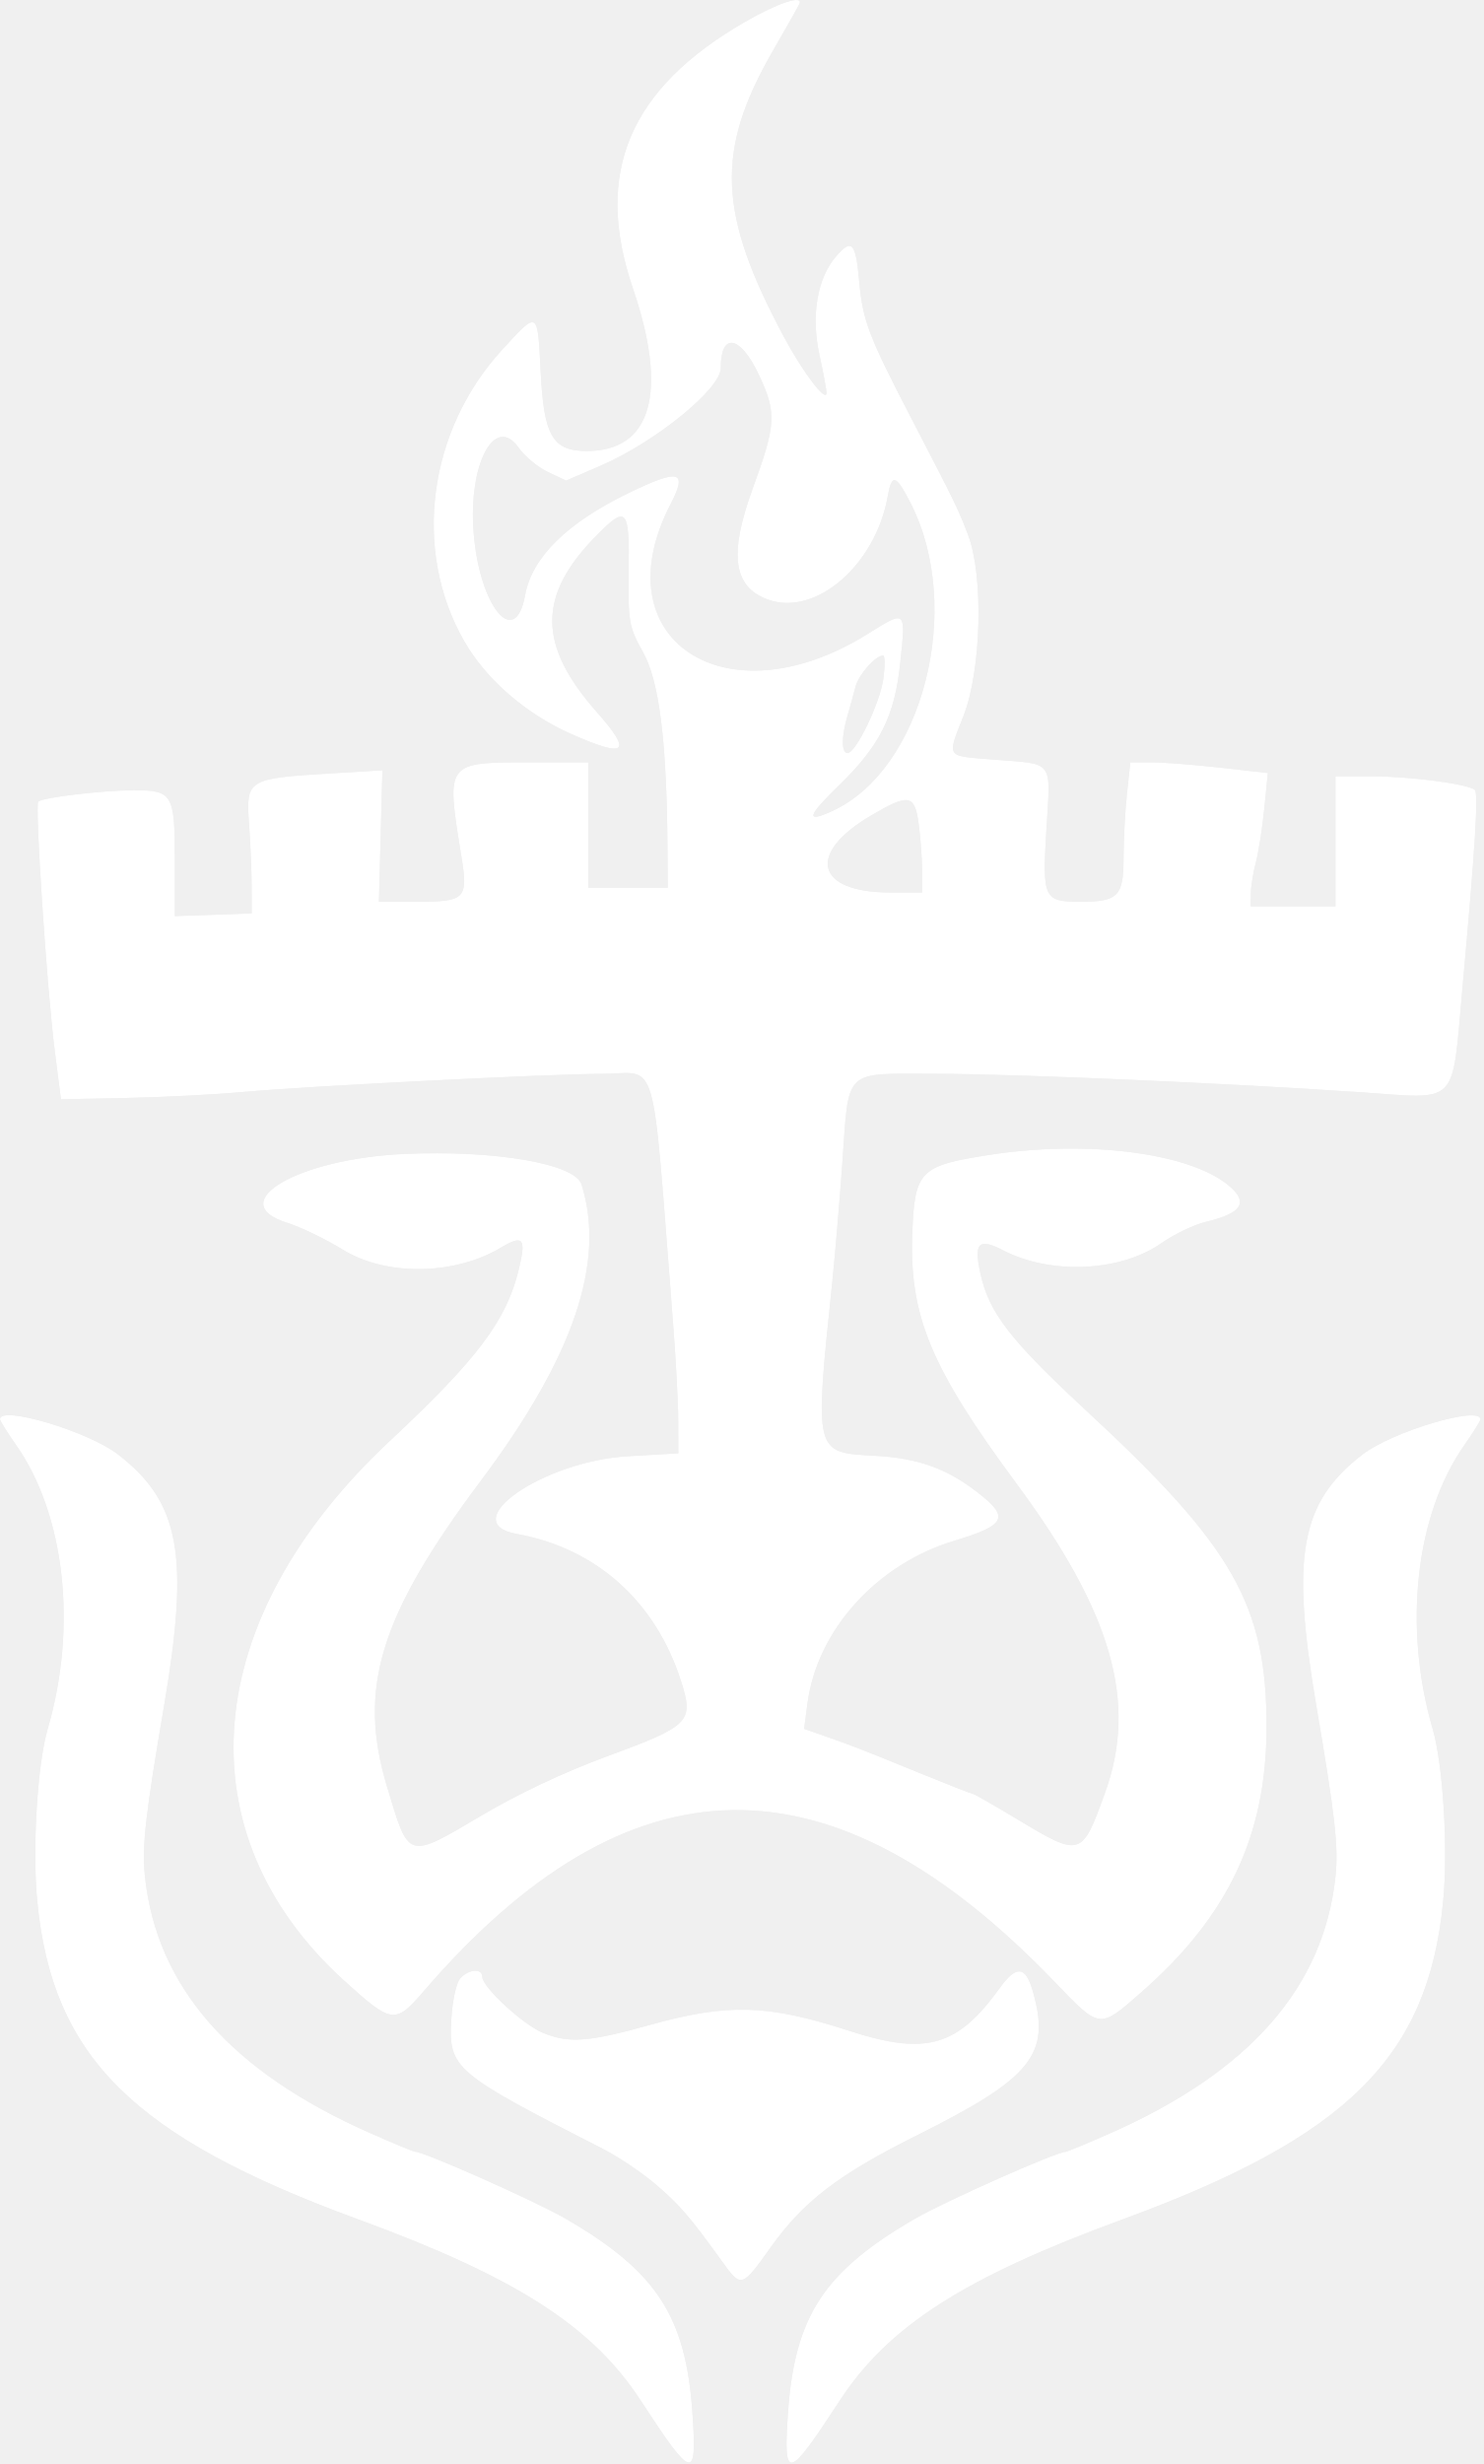
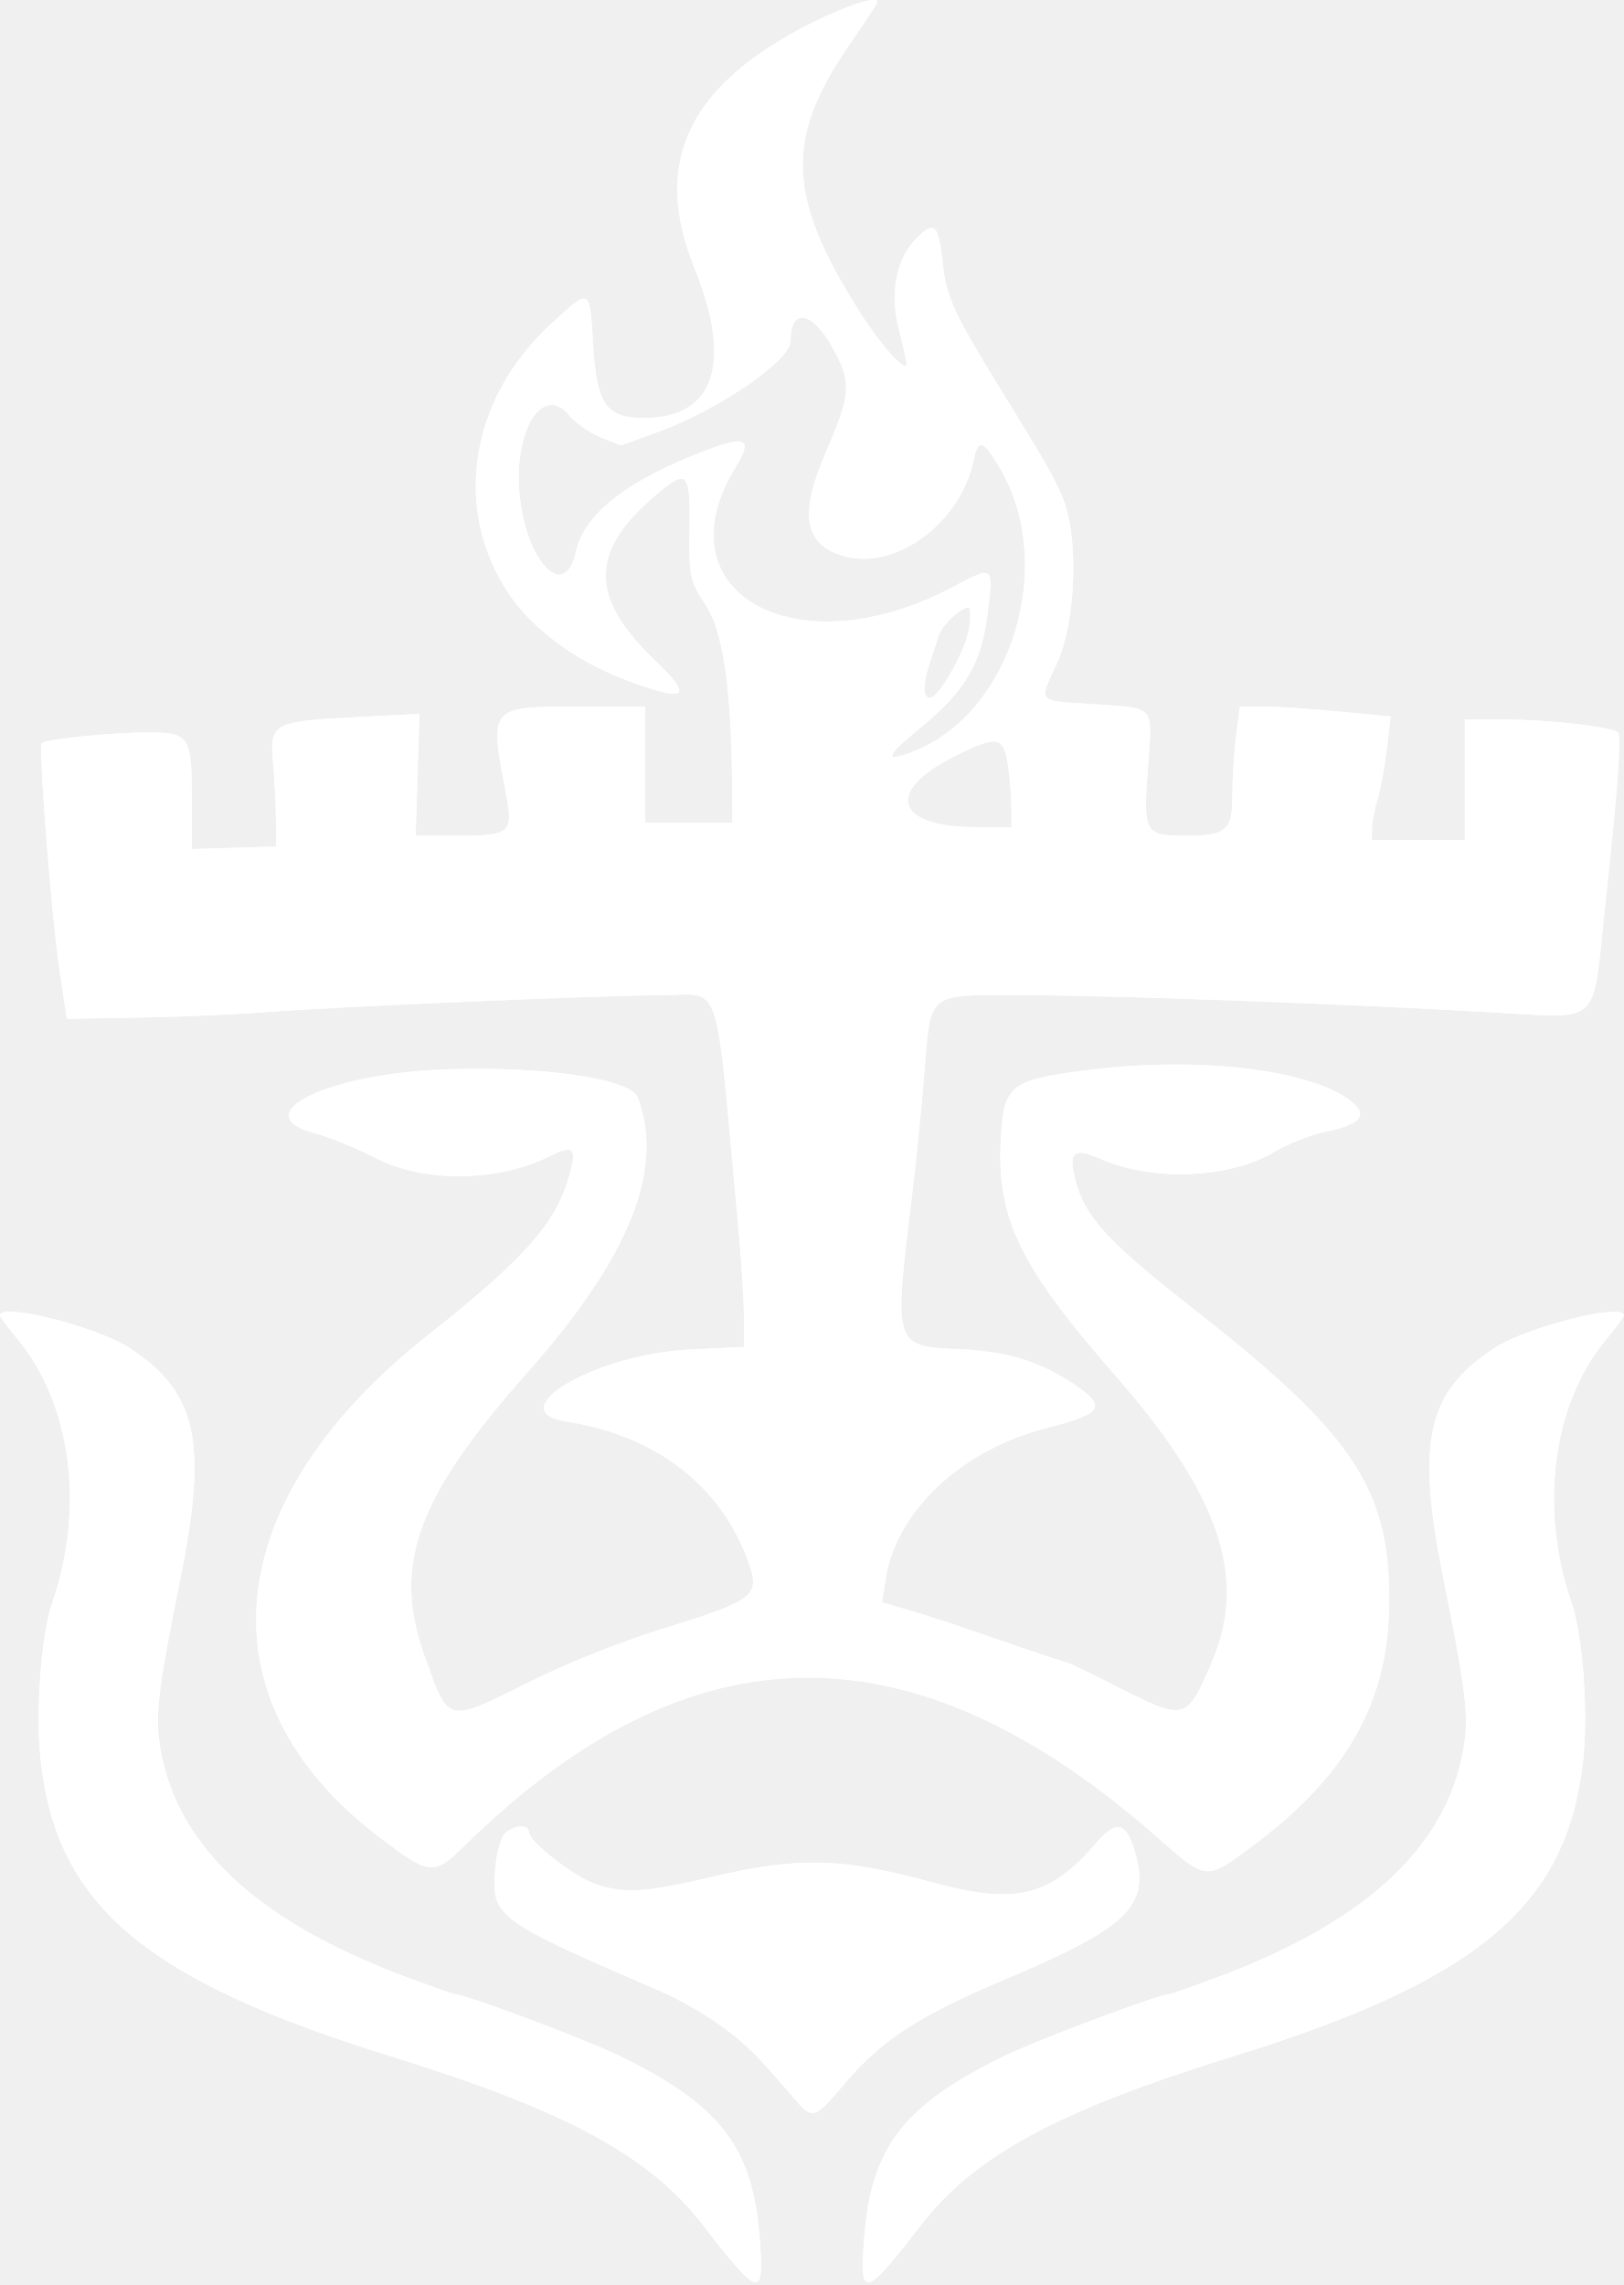
- <svg xmlns="http://www.w3.org/2000/svg" width="259" height="430" fill="none">
-   <mask id="a" style="mask-type:alpha" maskUnits="userSpaceOnUse" x="0" y="0" width="259" height="430">
-     <path fill-rule="evenodd" clip-rule="evenodd" d="M130.074 3.796c-20.284 11.696-26.472 26.385-19.599 46.535 6.182 18.118 3.268 28.382-8.05 28.382-5.964 0-7.495-2.625-8.053-13.808-.538-10.824-.395-10.739-6.632-3.971-13.027 14.14-15.795 35.043-6.737 50.915 3.823 6.696 10.782 12.738 18.725 16.253 9.607 4.249 10.733 3.274 4.438-3.844-10.325-11.679-10.358-20.328-.108-30.746 5.328-5.415 5.823-4.884 5.682 6.082-.116 8.959.037 9.812 2.53 14.27 2.796 4.993 4.123 15.629 4.239 33.98l.046 7.095h-13.876v-21.894h-9.653c-15.394 0-15.186-.274-12.474 16.514 1.182 7.302.671 7.813-7.819 7.815H66.14l.609-22.949-9.552.578c-13.857.835-14.29 1.107-13.736 8.604.245 3.333.453 8.251.462 10.927l.016 4.865-13.413.477v-9.415c0-11.939-.351-12.553-7.201-12.547-5.407.006-15.804 1.241-16.646 1.979-.622.547 1.503 32.653 2.874 43.429l1.085 8.514 11.563-.235c6.36-.128 15.517-.6 20.35-1.046 10.71-.991 53.498-3.153 62.441-3.153 10.12-.002 8.677-4.983 12.449 42.953.508 6.467.934 14.349.945 17.516l.019 5.755-8.774.507c-14.882.856-30.279 11.596-19.435 13.555 13.885 2.505 24.243 11.788 28.681 25.702 2.261 7.089 1.591 7.77-12.9 13.106-7.55 2.78-15.335 6.445-21.886 10.309-13.117 7.736-12.655 7.876-16.542-5.03-5.162-17.13-1.277-29.783 16.377-53.354 16.223-21.66 21.829-38.15 17.583-51.723-1.133-3.62-15.191-6.033-30.982-5.315-18.572.845-31.604 8.496-20.436 11.999 2.366.742 6.755 2.857 9.754 4.702 7.535 4.632 19.426 4.494 27.52-.321 3.983-2.368 4.52-1.723 3.178 3.808-2.16 8.893-7.197 15.583-22.52 29.912-33.22 31.071-36.352 68.446-7.89 94.223 8.267 7.489 8.847 7.566 13.782 1.835 35.896-41.679 71.256-42.194 110.244-1.606 7.898 8.221 7.694 8.197 15.06 1.74 15.182-13.31 21.833-27.379 21.854-46.229.025-21.274-5.754-31.462-31.225-55.051-13.561-12.557-17.236-17.311-18.732-24.22-1.154-5.334-.289-6.188 4.008-3.964 8.288 4.286 20.448 3.739 27.561-1.242 2.234-1.565 5.726-3.242 7.761-3.729 6.427-1.536 7.586-3.428 3.932-6.424-6.855-5.622-24.514-7.888-41.396-5.314-12.409 1.892-13.311 2.782-13.734 13.533-.572 14.57 3.173 23.591 18.255 43.98 16.612 22.456 21.08 38.074 15.393 53.808-4.093 11.331-4.195 11.361-15.513 4.554-3.938-2.37-7.331-4.308-7.537-4.308-.208 0-4.477-1.673-9.488-3.718-10.423-4.252-11.492-4.667-16.41-6.388l-3.597-1.257.611-4.548c1.704-12.707 12.097-24.193 25.575-28.264 9.137-2.759 9.761-4.093 3.998-8.529-5.404-4.16-10.351-5.906-17.904-6.317-10.538-.574-10.476-.314-7.375-30.181.486-4.683 1.282-14.067 1.77-20.854 1.202-16.805-.028-15.641 16.507-15.619 13.647.017 50.986 1.642 74.003 3.22 17.287 1.186 15.839 2.674 17.738-18.24 2.25-24.771 2.821-33.967 2.143-34.537-1.221-1.03-11.371-2.36-18.001-2.36h-6.306v22.706h-14.801l.023-2.23c.012-1.227.407-3.69.879-5.474.474-1.784 1.135-6.019 1.473-9.41l.615-6.165-8.265-.931c-4.544-.511-9.944-.928-11.998-.928h-3.735l-.589 5.473c-.326 3.011-.595 8.128-.597 11.373-.007 6.506-.987 7.481-7.527 7.481-6.402 0-6.67-.563-5.944-12.545.75-12.399 1.485-11.418-9.192-12.265-8.499-.675-8.178-.213-5.275-7.627 3.131-7.993 3.538-24.435.786-31.626-1.751-4.57-2.188-5.47-9.993-20.5-7.361-14.18-8.383-16.873-8.996-23.695-.615-6.874-1.295-7.584-4.107-4.283-3.224 3.785-4.315 10.288-2.854 17.005.71 3.262 1.277 6.294 1.261 6.74-.063 1.742-4.103-3.56-7.412-9.73-11.549-21.533-12-32.52-2.045-49.813 2.422-4.205 4.54-7.945 4.709-8.312.791-1.71-3.673-.258-9.452 3.075Zm2.371 61.577c3.14 6.664 3.036 8.667-1.041 19.827-4.216 11.546-3.446 17.22 2.639 19.43 8.307 3.017 18.764-5.993 20.906-18.01.721-4.057 1.436-3.84 4.017 1.218 9.345 18.308 2.109 46.538-13.772 53.737-4.623 2.097-4.274.832 1.24-4.51 7.129-6.907 9.724-12.073 10.691-21.283.992-9.463 1.096-9.37-5.708-5.129-24.751 15.432-46.647.935-34.34-22.736 2.995-5.766 1.485-6.163-7.284-1.914-10.825 5.243-16.945 11.27-18.133 17.859-1.732 9.607-7.99 1.986-8.996-10.958-.932-11.949 3.71-20.668 7.863-14.777 1.063 1.508 3.364 3.418 5.113 4.243l3.177 1.5 5.969-2.574c9.577-4.134 21.019-13.419 21.019-17.056 0-6.335 3.393-5.755 6.64 1.133Zm21.752 53.034c-.571 4.227-4.796 13.016-6.258 13.016-1.084 0-1.091-2.814-.018-6.488a187.785 187.785 0 0 0 1.406-5.088c.539-2.107 3.499-5.454 4.821-5.454.324 0 .347 1.807.049 4.014Zm6.161 25.382c.321 2.342.587 5.991.592 8.109l.007 3.852h-5.611c-12.922 0-14.641-6.734-3.411-13.364 6.711-3.963 7.71-3.795 8.423 1.403ZM0 247.664c0 .28 1.265 2.309 2.812 4.513 8.534 12.155 10.714 31.731 5.518 49.539-1.822 6.254-2.713 21.027-1.815 30.166 2.657 27.095 16.734 41.037 55.937 55.4 27.61 10.116 40.898 18.631 49.39 31.648 9.084 13.922 9.84 14.106 9.026 2.194-1.156-16.922-6.277-24.756-22.194-33.968-5.27-3.051-24.62-11.647-26.216-11.647-.263 0-3.827-1.48-7.918-3.29-24.287-10.734-37.214-25.491-39.245-44.797-.541-5.137.065-10.538 3.33-29.674 4.494-26.32 2.79-35.607-8.061-43.96C15.363 249.787 0 245.211 0 247.664Zm80.372 97.547c-.717.757-1.404 3.862-1.596 7.205-.492 8.556.356 9.281 26.491 22.607 2.697 1.374 6.866 4.186 9.269 6.248 4.156 3.566 5.886 5.581 11.588 13.498 3.247 4.508 3.393 4.464 8.39-2.569 5.703-8.02 11.834-12.719 25.483-19.529 20.17-10.063 23.45-14.136 20.277-25.185-1.274-4.432-2.865-4.578-5.784-.527-7.359 10.22-12.877 11.789-26.227 7.456-14.343-4.652-21.207-4.845-35.048-.979-10.557 2.948-13.965 3.185-18.514 1.292-3.462-1.44-10.522-7.976-10.522-9.742 0-1.52-2.283-1.384-3.807.225Z" fill="#fff" />
-     <path fill-rule="evenodd" clip-rule="evenodd" d="M258.406 247.69c0 .279-1.265 2.309-2.812 4.512-8.533 12.156-10.714 31.732-5.518 49.539 1.823 6.255 2.713 21.028 1.816 30.167-2.658 27.094-16.734 41.036-55.937 55.4-27.61 10.116-40.899 18.631-49.391 31.648-9.083 13.921-9.84 14.106-9.026 2.193 1.157-16.922 6.277-24.755 22.194-33.967 5.271-3.051 24.62-11.647 26.216-11.647.264 0 3.827-1.48 7.918-3.29 24.287-10.735 37.215-25.491 39.245-44.797.541-5.138-.065-10.538-3.33-29.674-4.493-26.32-2.789-35.607 8.062-43.96 5.201-4.002 20.563-8.577 20.563-6.124Z" fill="#fff" />
-   </mask>
-   <g mask="url(#a)" fill-rule="evenodd" clip-rule="evenodd" fill="#fff">
-     <path d="M130.074 3.796c-20.284 11.696-26.472 26.385-19.599 46.535 6.182 18.118 3.268 28.382-8.05 28.382-5.964 0-7.495-2.625-8.053-13.808-.538-10.824-.395-10.739-6.632-3.971-13.027 14.14-15.795 35.043-6.737 50.915 3.823 6.696 10.782 12.738 18.725 16.253 9.607 4.249 10.733 3.274 4.438-3.844-10.325-11.679-10.358-20.328-.108-30.746 5.328-5.415 5.823-4.884 5.682 6.082-.116 8.959.037 9.812 2.53 14.27 2.796 4.993 4.123 15.629 4.239 33.98l.046 7.095h-13.876v-21.894h-9.653c-15.394 0-15.186-.274-12.474 16.514 1.182 7.302.671 7.813-7.819 7.815H66.14l.609-22.949-9.552.578c-13.857.835-14.29 1.107-13.736 8.604.245 3.333.453 8.251.462 10.927l.016 4.865-13.413.477v-9.415c0-11.939-.351-12.553-7.201-12.547-5.407.006-15.804 1.241-16.646 1.979-.622.547 1.503 32.653 2.874 43.429l1.085 8.514 11.563-.235c6.36-.128 15.517-.6 20.35-1.046 10.71-.991 53.498-3.153 62.441-3.153 10.12-.002 8.677-4.983 12.449 42.953.508 6.467.934 14.349.945 17.516l.019 5.755-8.774.507c-14.882.856-30.279 11.596-19.435 13.555 13.885 2.505 24.243 11.788 28.681 25.702 2.261 7.089 1.591 7.77-12.9 13.106-7.55 2.78-15.335 6.445-21.886 10.309-13.117 7.736-12.655 7.876-16.542-5.03-5.162-17.13-1.277-29.783 16.377-53.354 16.223-21.66 21.829-38.15 17.583-51.723-1.133-3.62-15.191-6.033-30.982-5.315-18.572.845-31.604 8.496-20.436 11.999 2.366.742 6.755 2.857 9.754 4.702 7.535 4.632 19.426 4.494 27.52-.321 3.983-2.368 4.52-1.723 3.178 3.808-2.16 8.893-7.197 15.583-22.52 29.912-33.22 31.071-36.352 68.446-7.89 94.223 8.267 7.489 8.847 7.566 13.782 1.835 35.896-41.679 71.256-42.194 110.244-1.606 7.898 8.221 7.694 8.197 15.06 1.74 15.182-13.31 21.833-27.379 21.854-46.229.025-21.274-5.754-31.462-31.225-55.051-13.561-12.557-17.236-17.311-18.732-24.22-1.154-5.334-.289-6.188 4.008-3.964 8.288 4.286 20.448 3.739 27.561-1.242 2.234-1.565 5.726-3.242 7.761-3.729 6.427-1.536 7.586-3.428 3.932-6.424-6.855-5.622-24.514-7.888-41.396-5.314-12.409 1.892-13.311 2.782-13.734 13.533-.572 14.57 3.173 23.591 18.255 43.98 16.612 22.456 21.08 38.074 15.393 53.808-4.093 11.331-4.195 11.361-15.513 4.554-3.938-2.37-7.331-4.308-7.537-4.308-.208 0-4.477-1.673-9.488-3.718-10.423-4.252-11.492-4.667-16.41-6.388l-3.597-1.257.611-4.548c1.704-12.707 12.097-24.193 25.575-28.264 9.137-2.759 9.761-4.093 3.998-8.529-5.404-4.16-10.351-5.906-17.904-6.317-10.538-.574-10.476-.314-7.375-30.181.486-4.683 1.282-14.067 1.77-20.854 1.202-16.805-.028-15.641 16.507-15.619 13.647.017 50.986 1.642 74.003 3.22 17.287 1.186 15.839 2.674 17.738-18.24 2.25-24.771 2.821-33.967 2.143-34.537-1.221-1.03-11.371-2.36-18.001-2.36h-6.306v22.706h-14.801l.023-2.23c.012-1.227.407-3.69.879-5.474.474-1.784 1.135-6.019 1.473-9.41l.615-6.165-8.265-.931c-4.544-.511-9.944-.928-11.998-.928h-3.735l-.589 5.473c-.326 3.011-.595 8.128-.597 11.373-.007 6.506-.987 7.481-7.527 7.481-6.402 0-6.67-.563-5.944-12.545.75-12.399 1.485-11.418-9.192-12.265-8.499-.675-8.178-.213-5.275-7.627 3.131-7.993 3.538-24.435.786-31.626-1.751-4.57-2.188-5.47-9.993-20.5-7.361-14.18-8.383-16.873-8.996-23.695-.615-6.874-1.295-7.584-4.107-4.283-3.224 3.785-4.315 10.288-2.854 17.005.71 3.262 1.277 6.294 1.261 6.74-.063 1.742-4.103-3.56-7.412-9.73-11.549-21.533-12-32.52-2.045-49.813 2.422-4.205 4.54-7.945 4.709-8.312.791-1.71-3.673-.258-9.452 3.075Zm2.371 61.577c3.14 6.664 3.036 8.667-1.041 19.827-4.216 11.546-3.446 17.22 2.639 19.43 8.307 3.017 18.764-5.993 20.906-18.01.721-4.057 1.436-3.84 4.017 1.218 9.345 18.308 2.109 46.538-13.772 53.737-4.623 2.097-4.274.832 1.24-4.51 7.129-6.907 9.724-12.073 10.691-21.283.992-9.463 1.096-9.37-5.708-5.129-24.751 15.432-46.647.935-34.34-22.736 2.995-5.766 1.485-6.163-7.284-1.914-10.825 5.243-16.945 11.27-18.133 17.859-1.732 9.607-7.99 1.986-8.996-10.958-.932-11.949 3.71-20.668 7.863-14.777 1.063 1.508 3.364 3.418 5.113 4.243l3.177 1.5 5.969-2.574c9.577-4.134 21.019-13.419 21.019-17.056 0-6.335 3.393-5.755 6.64 1.133Zm21.752 53.034c-.571 4.227-4.796 13.016-6.258 13.016-1.084 0-1.091-2.814-.018-6.488a187.785 187.785 0 0 0 1.406-5.088c.539-2.107 3.499-5.454 4.821-5.454.324 0 .347 1.807.049 4.014Zm6.161 25.382c.321 2.342.587 5.991.592 8.109l.007 3.852h-5.611c-12.922 0-14.641-6.734-3.411-13.364 6.711-3.963 7.71-3.795 8.423 1.403ZM0 247.664c0 .28 1.265 2.309 2.812 4.513 8.534 12.155 10.714 31.731 5.518 49.539-1.822 6.254-2.713 21.027-1.815 30.166 2.657 27.095 16.734 41.037 55.937 55.4 27.61 10.116 40.898 18.631 49.39 31.648 9.084 13.922 9.84 14.106 9.026 2.194-1.156-16.922-6.277-24.756-22.194-33.968-5.27-3.051-24.62-11.647-26.216-11.647-.263 0-3.827-1.48-7.918-3.29-24.287-10.734-37.214-25.491-39.245-44.797-.541-5.137.065-10.538 3.33-29.674 4.494-26.32 2.79-35.607-8.061-43.96C15.363 249.787 0 245.211 0 247.664Zm80.372 97.547c-.717.757-1.404 3.862-1.596 7.205-.492 8.556.356 9.281 26.491 22.607 2.697 1.374 6.866 4.186 9.269 6.248 4.156 3.566 5.886 5.581 11.588 13.498 3.247 4.508 3.393 4.464 8.39-2.569 5.703-8.02 11.834-12.719 25.483-19.529 20.17-10.063 23.45-14.136 20.277-25.185-1.274-4.432-2.865-4.578-5.784-.527-7.359 10.22-12.877 11.789-26.227 7.456-14.343-4.652-21.207-4.845-35.048-.979-10.557 2.948-13.965 3.185-18.514 1.292-3.462-1.44-10.522-7.976-10.522-9.742 0-1.52-2.283-1.384-3.807.225Z" />
-     <path d="M258.406 247.69c0 .279-1.265 2.309-2.812 4.512-8.533 12.156-10.714 31.732-5.518 49.539 1.823 6.255 2.713 21.028 1.816 30.167-2.658 27.094-16.734 41.036-55.937 55.4-27.61 10.116-40.899 18.631-49.391 31.648-9.083 13.921-9.84 14.106-9.026 2.193 1.157-16.922 6.277-24.755 22.194-33.967 5.271-3.051 24.62-11.647 26.216-11.647.264 0 3.827-1.48 7.918-3.29 24.287-10.735 37.215-25.491 39.245-44.797.541-5.138-.065-10.538-3.33-29.674-4.493-26.32-2.789-35.607 8.062-43.96 5.201-4.002 20.563-8.577 20.563-6.124Z" />
-   </g>
+ <svg xmlns="http://www.w3.org/2000/svg" width="285" height="401" viewBox="0 0 285 401" fill="none">
+   <path fill-rule="evenodd" clip-rule="evenodd" d="M143.461 3.538C121.089 14.439 114.264 28.129 121.845 46.909C128.663 63.795 125.449 73.361 112.966 73.361C106.388 73.361 104.7 70.915 104.084 60.492C103.491 50.404 103.649 50.483 96.77 56.791C82.402 69.97 79.349 89.452 89.34 104.244C93.556 110.485 101.231 116.116 109.992 119.392C120.587 123.352 121.829 122.444 114.886 115.81C103.499 104.925 103.462 96.864 114.767 87.154C120.644 82.107 121.189 82.602 121.034 92.823C120.906 101.173 121.075 101.968 123.824 106.122C126.908 110.776 128.372 120.689 128.5 137.792L128.55 144.405H113.246V123.999H102.6C85.621 123.999 85.851 123.744 88.842 139.39C90.146 146.196 89.582 146.672 80.218 146.674H72.947L73.618 125.285L63.084 125.824C47.8 126.602 47.323 126.856 47.934 133.843C48.204 136.95 48.433 141.533 48.443 144.027L48.461 148.561L33.668 149.006V140.231C33.668 129.104 33.281 128.532 25.726 128.537C19.762 128.543 8.295 129.694 7.366 130.382C6.68 130.891 9.024 160.815 10.536 170.858L11.733 178.793L24.486 178.574C31.5 178.455 41.6 178.015 46.93 177.599C58.742 176.675 105.934 174.66 115.797 174.66C126.959 174.659 125.367 170.016 129.528 214.693C130.088 220.72 130.558 228.066 130.57 231.018L130.591 236.382L120.914 236.854C104.5 237.652 87.519 247.662 99.479 249.488C114.793 251.822 126.217 260.474 131.111 273.442C133.605 280.049 132.866 280.684 116.884 285.657C108.557 288.248 99.971 291.664 92.745 295.265C78.278 302.475 78.788 302.606 74.501 290.577C68.808 274.612 73.092 262.819 92.563 240.851C110.456 220.663 116.639 205.295 111.956 192.644C110.706 189.271 95.201 187.022 77.785 187.691C57.302 188.478 42.929 195.609 55.246 198.874C57.856 199.566 62.696 201.537 66.004 203.256C74.314 207.573 87.429 207.445 96.356 202.957C100.749 200.75 101.341 201.351 99.861 206.506C97.479 214.795 91.924 221.03 75.024 234.384C38.385 263.343 34.93 298.177 66.322 322.201C75.439 329.181 76.079 329.253 81.522 323.911C121.112 285.066 160.111 284.586 203.112 322.415C211.823 330.077 211.598 330.054 219.722 324.036C236.466 311.631 243.802 298.519 243.825 280.95C243.852 261.123 237.479 251.628 209.386 229.642C194.43 217.939 190.376 213.508 188.726 207.069C187.454 202.098 188.408 201.302 193.147 203.375C202.288 207.369 215.699 206.859 223.544 202.217C226.008 200.759 229.86 199.196 232.104 198.742C239.193 197.31 240.471 195.547 236.441 192.754C228.88 187.515 209.404 185.403 190.785 187.802C177.098 189.565 176.104 190.395 175.637 200.415C175.006 213.994 179.137 222.402 195.771 241.404C214.092 262.334 219.02 276.89 212.748 291.554C208.234 302.114 208.121 302.142 195.638 295.798C191.295 293.589 187.553 291.783 187.326 291.783C187.096 291.783 182.388 290.224 176.861 288.318C165.366 284.355 164.187 283.968 158.762 282.364L154.795 281.193L155.469 276.954C157.349 265.111 168.811 254.406 183.676 250.612C193.754 248.04 194.442 246.797 188.086 242.663C182.126 238.785 176.669 237.158 168.339 236.775C156.717 236.24 156.785 236.482 160.205 208.646C160.741 204.282 161.619 195.536 162.157 189.21C163.483 173.548 162.126 174.633 180.363 174.653C195.415 174.669 236.596 176.183 261.982 177.654C281.048 178.759 279.451 180.146 281.546 160.654C284.027 137.567 284.657 128.997 283.909 128.465C282.563 127.506 271.368 126.266 264.056 126.266H257.101V147.428H240.776L240.802 145.35C240.815 144.206 241.251 141.911 241.771 140.248C242.294 138.585 243.023 134.638 243.396 131.478L244.074 125.732L234.959 124.864C229.947 124.388 223.991 123.999 221.726 123.999H217.606L216.957 129.1C216.597 131.906 216.3 136.676 216.298 139.7C216.291 145.764 215.21 146.672 207.997 146.672C200.936 146.672 200.64 146.148 201.441 134.98C202.268 123.424 203.079 124.339 191.303 123.549C181.929 122.92 182.283 123.351 185.485 116.441C188.938 108.991 189.387 93.667 186.352 86.965C184.421 82.706 183.939 81.867 175.33 67.859C167.212 54.643 166.085 52.133 165.409 45.775C164.73 39.368 163.98 38.706 160.879 41.783C157.323 45.311 156.12 51.372 157.731 57.632C158.514 60.672 159.14 63.498 159.122 63.914C159.053 65.537 154.597 60.596 150.947 54.845C138.21 34.776 137.712 24.536 148.692 8.419C151.363 4.5 153.699 1.014 153.885 0.672C154.758 -0.922 149.834 0.432 143.461 3.538ZM146.076 60.928C149.539 67.139 149.424 69.006 144.928 79.407C140.278 90.168 141.127 95.457 147.838 97.516C157 100.328 168.533 91.931 170.896 80.731C171.691 76.95 172.479 77.152 175.326 81.866C185.633 98.929 177.652 125.24 160.137 131.949C155.038 133.904 155.423 132.725 161.504 127.746C169.367 121.309 172.229 116.494 173.296 107.91C174.39 99.09 174.504 99.177 167 103.13C139.702 117.513 115.552 104.001 129.126 81.94C132.429 76.566 130.764 76.196 121.092 80.156C109.153 85.042 102.404 90.659 101.093 96.8C99.183 105.754 92.281 98.651 91.171 86.588C90.144 75.451 95.263 67.325 99.844 72.815C101.016 74.221 103.554 76.001 105.483 76.77L108.987 78.168L115.57 75.769C126.133 71.916 138.752 63.262 138.752 59.872C138.752 53.968 142.494 54.509 146.076 60.928ZM170.066 110.357C169.437 114.296 164.777 122.488 163.164 122.488C161.969 122.488 161.961 119.865 163.144 116.441C163.688 114.866 164.204 113.285 164.695 111.699C165.29 109.735 168.554 106.615 170.012 106.615C170.37 106.615 170.395 108.3 170.066 110.357ZM176.861 134.013C177.215 136.196 177.509 139.596 177.514 141.57L177.522 145.161H171.334C157.082 145.161 155.186 138.884 167.571 132.705C174.973 129.012 176.075 129.168 176.861 134.013ZM0 230.825C0 231.086 1.395 232.977 3.101 235.031C12.514 246.36 14.918 264.605 9.187 281.202C7.178 287.031 6.195 300.799 7.185 309.317C10.116 334.57 25.642 347.564 68.879 360.95C99.331 370.379 113.986 378.315 123.352 390.446C133.371 403.422 134.205 403.593 133.307 392.491C132.032 376.72 126.384 369.419 108.829 360.833C103.017 357.989 81.675 349.978 79.915 349.978C79.625 349.978 75.694 348.598 71.182 346.911C44.396 336.907 30.138 323.154 27.898 305.16C27.302 300.373 27.97 295.339 31.571 277.504C36.528 252.973 34.648 244.318 22.68 236.533C16.944 232.804 0 228.539 0 230.825ZM88.644 321.74C87.853 322.445 87.095 325.339 86.883 328.455C86.341 336.429 87.276 337.105 116.101 349.525C119.075 350.805 123.673 353.426 126.324 355.348C130.907 358.672 132.815 360.55 139.104 367.928C142.685 372.13 142.846 372.089 148.358 365.534C154.648 358.059 161.409 353.68 176.463 347.333C198.709 337.954 202.327 334.158 198.827 323.86C197.422 319.729 195.667 319.593 192.448 323.369C184.331 332.894 178.245 334.356 163.522 330.318C147.702 325.982 140.132 325.802 124.867 329.406C113.223 332.153 109.464 332.374 104.447 330.61C100.629 329.268 92.842 323.176 92.842 321.53C92.842 320.113 90.324 320.24 88.644 321.74Z" fill="white" />
+   <path fill-rule="evenodd" clip-rule="evenodd" d="M285 230.849C285 231.109 283.605 233.001 281.899 235.054C272.487 246.384 270.082 264.629 275.813 281.225C277.823 287.055 278.805 300.823 277.816 309.341C274.884 334.593 259.359 347.587 216.122 360.974C185.67 370.403 171.014 378.339 161.648 390.47C151.63 403.445 150.795 403.617 151.693 392.514C152.969 376.743 158.616 369.443 176.171 360.857C181.984 358.013 203.325 350.002 205.085 350.002C205.376 350.002 209.306 348.622 213.818 346.935C240.604 336.93 254.863 323.178 257.102 305.184C257.698 300.396 257.03 295.363 253.429 277.528C248.474 252.997 250.353 244.342 262.321 236.557C268.057 232.827 285 228.563 285 230.849Z" fill="white" />
+   <path fill-rule="evenodd" clip-rule="evenodd" d="M143.461 3.538C121.089 14.439 114.264 28.129 121.845 46.909C128.663 63.795 125.449 73.361 112.966 73.361C106.388 73.361 104.7 70.915 104.084 60.492C103.491 50.404 103.649 50.483 96.77 56.791C82.402 69.97 79.349 89.452 89.34 104.244C93.556 110.485 101.231 116.116 109.992 119.392C120.587 123.352 121.829 122.444 114.886 115.81C103.499 104.925 103.462 96.864 114.767 87.154C120.644 82.107 121.189 82.602 121.034 92.823C120.906 101.173 121.075 101.968 123.824 106.122C126.908 110.776 128.372 120.689 128.5 137.792L128.55 144.405H113.246V123.999H102.6C85.621 123.999 85.851 123.744 88.842 139.39C90.146 146.196 89.582 146.672 80.218 146.674H72.947L73.618 125.285L63.084 125.824C47.8 126.602 47.323 126.856 47.934 133.843C48.204 136.95 48.433 141.533 48.443 144.027L48.461 148.561L33.668 149.006V140.231C33.668 129.104 33.281 128.532 25.726 128.537C19.762 128.543 8.295 129.694 7.366 130.382C6.68 130.891 9.024 160.815 10.536 170.858L11.733 178.793L24.486 178.574C31.5 178.455 41.6 178.015 46.93 177.599C58.742 176.675 105.934 174.66 115.797 174.66C126.959 174.659 125.367 170.016 129.528 214.693C130.088 220.72 130.558 228.066 130.57 231.018L130.591 236.382L120.914 236.854C104.5 237.652 87.519 247.662 99.479 249.488C114.793 251.822 126.217 260.474 131.111 273.442C133.605 280.049 132.866 280.684 116.884 285.657C108.557 288.248 99.971 291.664 92.745 295.265C78.278 302.475 78.788 302.606 74.501 290.577C68.808 274.612 73.092 262.819 92.563 240.851C110.456 220.663 116.639 205.295 111.956 192.644C110.706 189.271 95.201 187.022 77.785 187.691C57.302 188.478 42.929 195.609 55.246 198.874C57.856 199.566 62.696 201.537 66.004 203.256C74.314 207.573 87.429 207.445 96.356 202.957C100.749 200.75 101.341 201.351 99.861 206.506C97.479 214.795 91.924 221.03 75.024 234.384C38.385 263.343 34.93 298.177 66.322 322.201C75.439 329.181 76.079 329.253 81.522 323.911C121.112 285.066 160.111 284.586 203.112 322.415C211.823 330.077 211.598 330.054 219.722 324.036C236.466 311.631 243.802 298.519 243.825 280.95C243.852 261.123 237.479 251.628 209.386 229.642C194.43 217.939 190.376 213.508 188.726 207.069C187.454 202.098 188.408 201.302 193.147 203.375C202.288 207.369 215.699 206.859 223.544 202.217C226.008 200.759 229.86 199.196 232.104 198.742C239.193 197.31 240.471 195.547 236.441 192.754C228.88 187.515 209.404 185.403 190.785 187.802C177.098 189.565 176.104 190.395 175.637 200.415C175.006 213.994 179.137 222.402 195.771 241.404C214.092 262.334 219.02 276.89 212.748 291.554C208.234 302.114 208.121 302.142 195.638 295.798C191.295 293.589 187.553 291.783 187.326 291.783C187.096 291.783 182.388 290.224 176.861 288.318C165.366 284.355 164.187 283.968 158.762 282.364L154.795 281.193L155.469 276.954C157.349 265.111 168.811 254.406 183.676 250.612C193.754 248.04 194.442 246.797 188.086 242.663C182.126 238.785 176.669 237.158 168.339 236.775C156.717 236.24 156.785 236.482 160.205 208.646C160.741 204.282 161.619 195.536 162.157 189.21C163.483 173.548 162.126 174.633 180.363 174.653C195.415 174.669 236.596 176.183 261.982 177.654C281.048 178.759 279.451 180.146 281.546 160.654C284.027 137.567 284.657 128.997 283.909 128.465C282.563 127.506 271.368 126.266 264.056 126.266H257.101V147.428H240.776L240.802 145.35C240.815 144.206 241.251 141.911 241.771 140.248C242.294 138.585 243.023 134.638 243.396 131.478L244.074 125.732L234.959 124.864C229.947 124.388 223.991 123.999 221.726 123.999H217.606L216.957 129.1C216.597 131.906 216.3 136.676 216.298 139.7C216.291 145.764 215.21 146.672 207.997 146.672C200.936 146.672 200.64 146.148 201.441 134.98C202.268 123.424 203.079 124.339 191.303 123.549C181.929 122.92 182.283 123.351 185.485 116.441C188.938 108.991 189.387 93.667 186.352 86.965C184.421 82.706 183.939 81.867 175.33 67.859C167.212 54.643 166.085 52.133 165.409 45.775C164.73 39.368 163.98 38.706 160.879 41.783C157.323 45.311 156.12 51.372 157.731 57.632C158.514 60.672 159.14 63.498 159.122 63.914C159.053 65.537 154.597 60.596 150.947 54.845C138.21 34.776 137.712 24.536 148.692 8.419C151.363 4.5 153.699 1.014 153.885 0.672C154.758 -0.922 149.834 0.432 143.461 3.538ZM146.076 60.928C149.539 67.139 149.424 69.006 144.928 79.407C140.278 90.168 141.127 95.457 147.838 97.516C157 100.328 168.533 91.931 170.896 80.731C171.691 76.95 172.479 77.152 175.326 81.866C185.633 98.929 177.652 125.24 160.137 131.949C155.038 133.904 155.423 132.725 161.504 127.746C169.367 121.309 172.229 116.494 173.296 107.91C174.39 99.09 174.504 99.177 167 103.13C139.702 117.513 115.552 104.001 129.126 81.94C132.429 76.566 130.764 76.196 121.092 80.156C109.153 85.042 102.404 90.659 101.093 96.8C99.183 105.754 92.281 98.651 91.171 86.588C90.144 75.451 95.263 67.325 99.844 72.815C101.016 74.221 103.554 76.001 105.483 76.77L108.987 78.168L115.57 75.769C126.133 71.916 138.752 63.262 138.752 59.872C138.752 53.968 142.494 54.509 146.076 60.928ZM170.066 110.357C169.437 114.296 164.777 122.488 163.164 122.488C161.969 122.488 161.961 119.865 163.144 116.441C163.688 114.866 164.204 113.285 164.695 111.699C165.29 109.735 168.554 106.615 170.012 106.615C170.37 106.615 170.395 108.3 170.066 110.357ZM176.861 134.013C177.215 136.196 177.509 139.596 177.514 141.57L177.522 145.161H171.334C157.082 145.161 155.186 138.884 167.571 132.705C174.973 129.012 176.075 129.168 176.861 134.013ZM0 230.825C0 231.086 1.395 232.977 3.101 235.031C12.514 246.36 14.918 264.605 9.187 281.202C7.178 287.031 6.195 300.799 7.185 309.317C10.116 334.57 25.642 347.564 68.879 360.95C99.331 370.379 113.986 378.315 123.352 390.446C133.371 403.422 134.205 403.593 133.307 392.491C132.032 376.72 126.384 369.419 108.829 360.833C103.017 357.989 81.675 349.978 79.915 349.978C79.625 349.978 75.694 348.598 71.182 346.911C44.396 336.907 30.138 323.154 27.898 305.16C27.302 300.373 27.97 295.339 31.571 277.504C36.528 252.973 34.648 244.318 22.68 236.533C16.944 232.804 0 228.539 0 230.825ZM88.644 321.74C87.853 322.445 87.095 325.339 86.883 328.455C86.341 336.429 87.276 337.105 116.101 349.525C119.075 350.805 123.673 353.426 126.324 355.348C130.907 358.672 132.815 360.55 139.104 367.928C142.685 372.13 142.846 372.089 148.358 365.534C154.648 358.059 161.409 353.68 176.463 347.333C198.709 337.954 202.327 334.158 198.827 323.86C197.422 319.729 195.667 319.593 192.448 323.369C184.331 332.894 178.245 334.356 163.522 330.318C147.702 325.982 140.132 325.802 124.867 329.406C113.223 332.153 109.464 332.374 104.447 330.61C100.629 329.268 92.842 323.176 92.842 321.53C92.842 320.113 90.324 320.24 88.644 321.74Z" fill="white" />
+   <path fill-rule="evenodd" clip-rule="evenodd" d="M285 230.849C285 231.109 283.605 233.001 281.899 235.054C272.487 246.384 270.082 264.629 275.813 281.225C277.823 287.055 278.805 300.823 277.816 309.341C274.884 334.593 259.359 347.587 216.122 360.974C185.67 370.403 171.014 378.339 161.648 390.47C151.63 403.445 150.795 403.617 151.693 392.514C152.969 376.743 158.616 369.443 176.171 360.857C181.984 358.013 203.325 350.002 205.085 350.002C205.376 350.002 209.306 348.622 213.818 346.935C240.604 336.93 254.863 323.178 257.102 305.184C257.698 300.396 257.03 295.363 253.429 277.528C248.474 252.997 250.353 244.342 262.321 236.557C268.057 232.827 285 228.563 285 230.849Z" fill="white" />
</svg>
